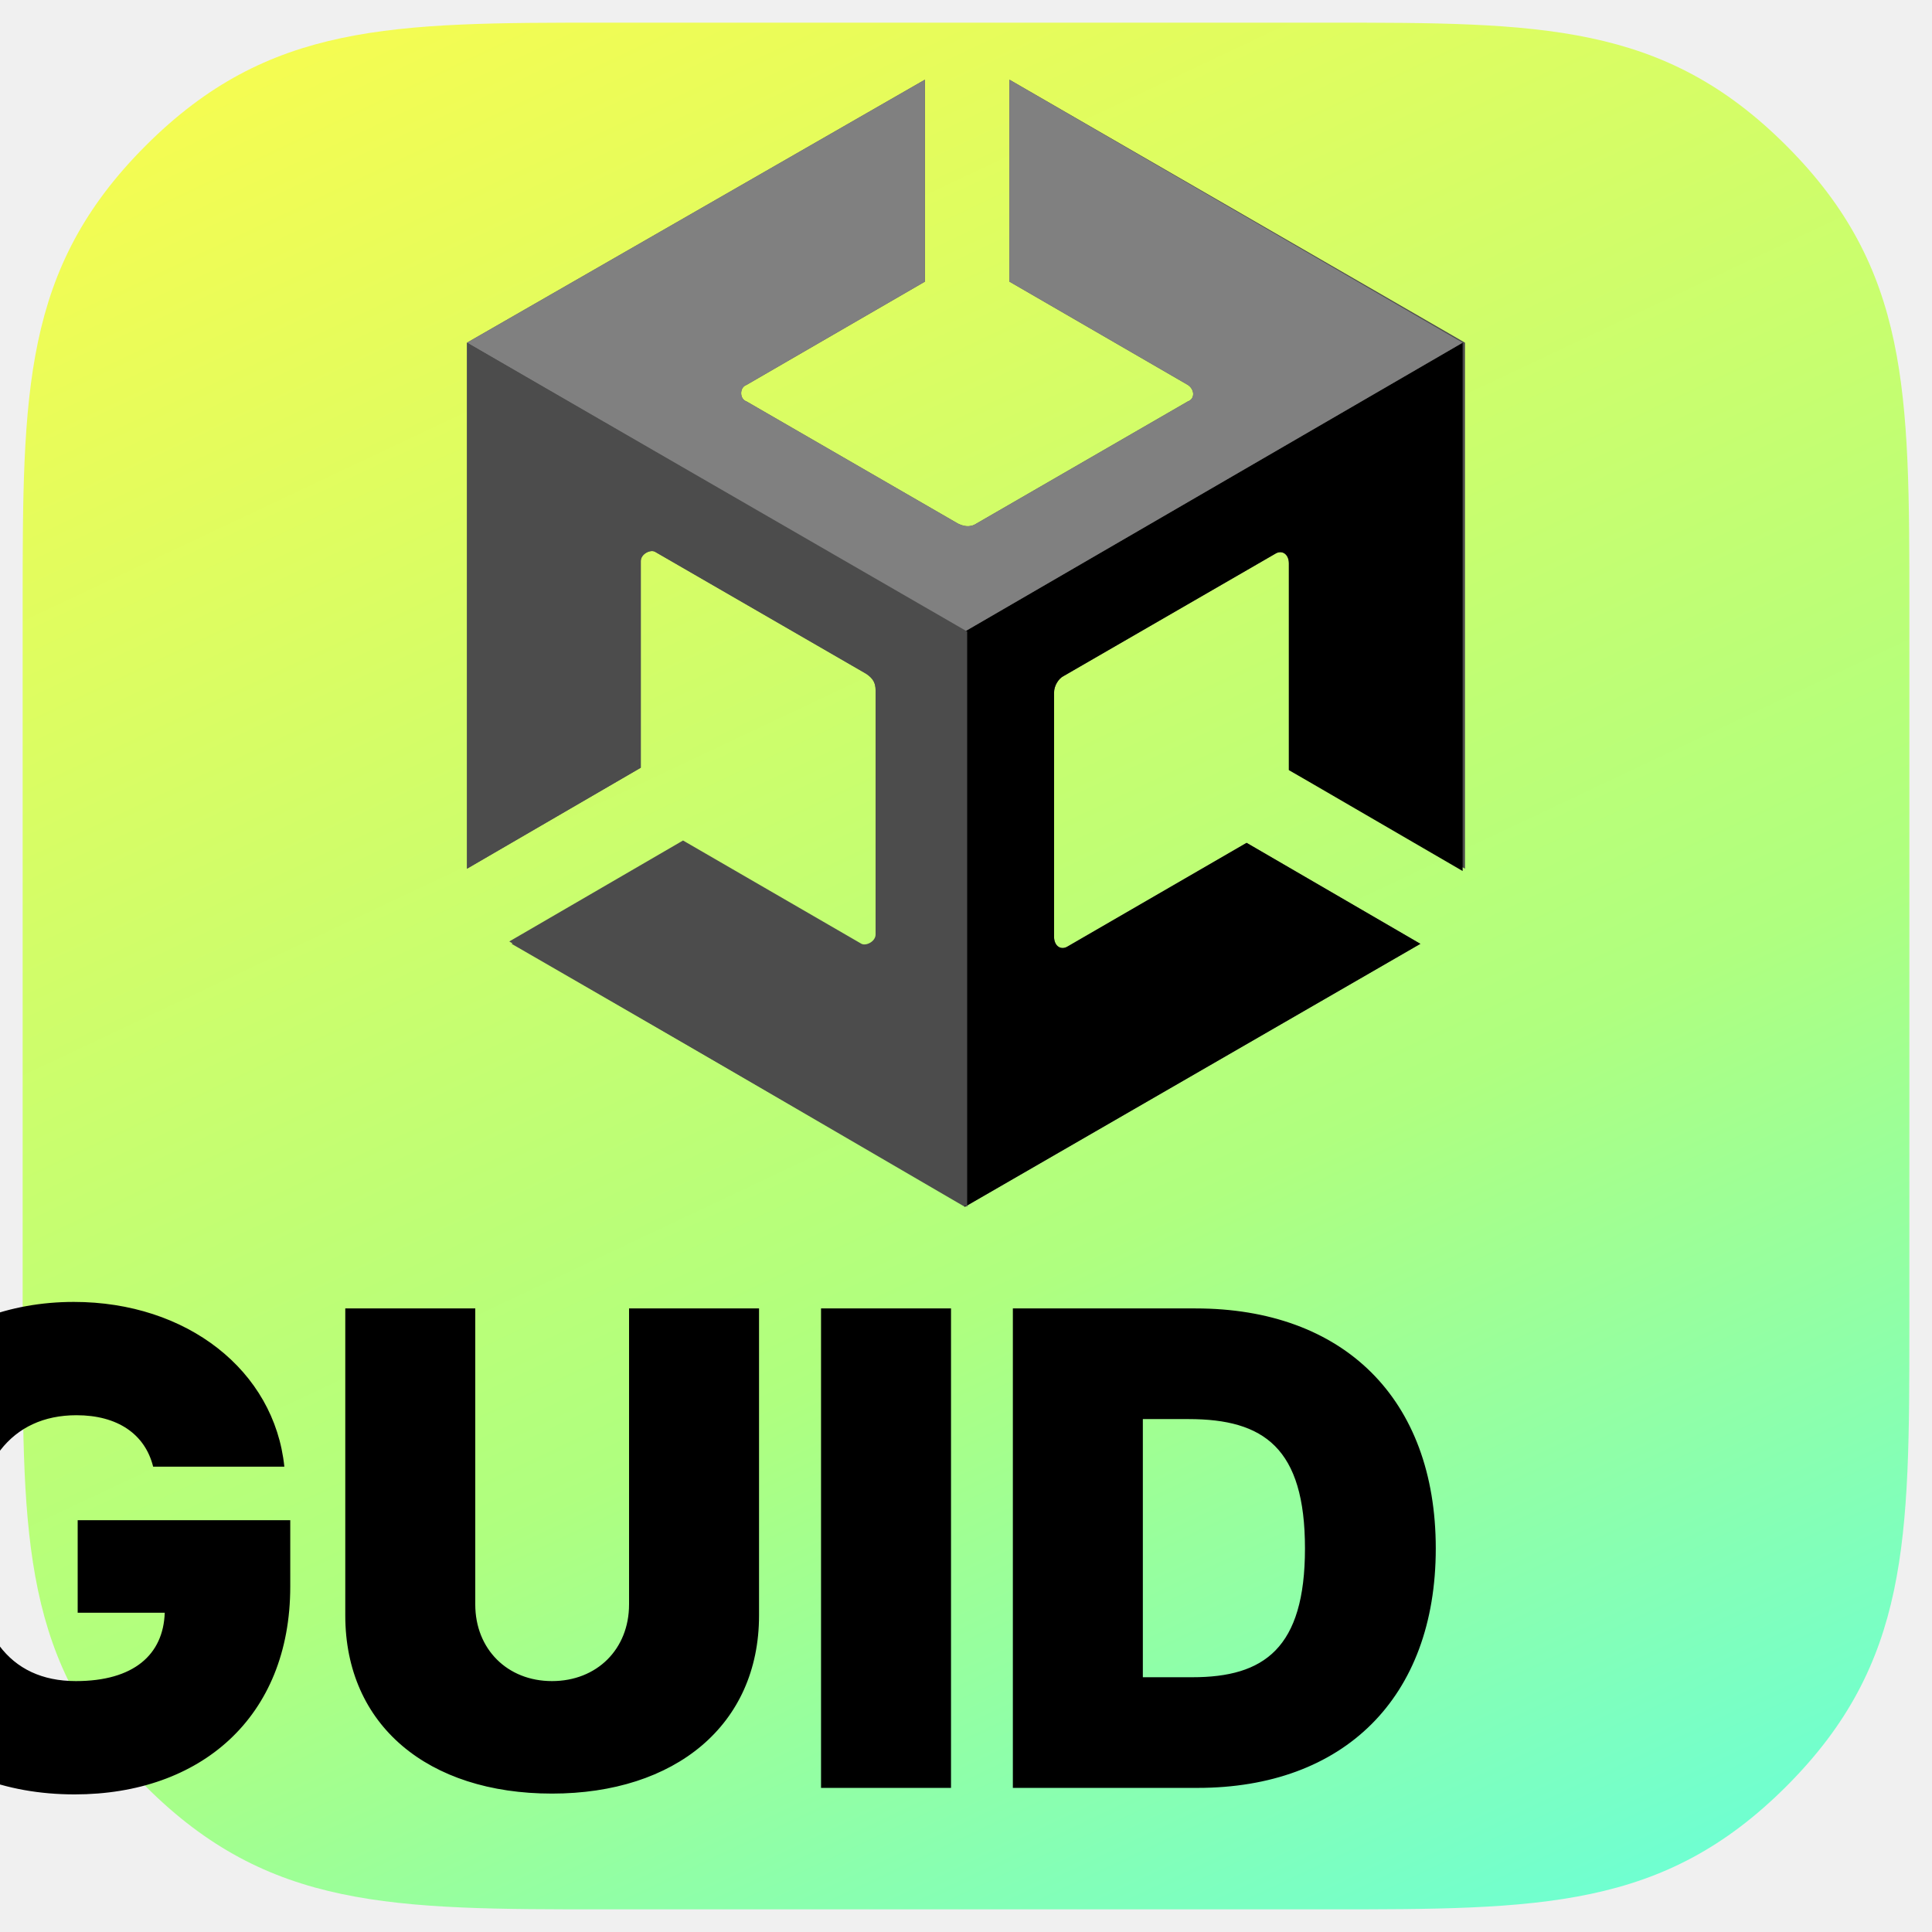
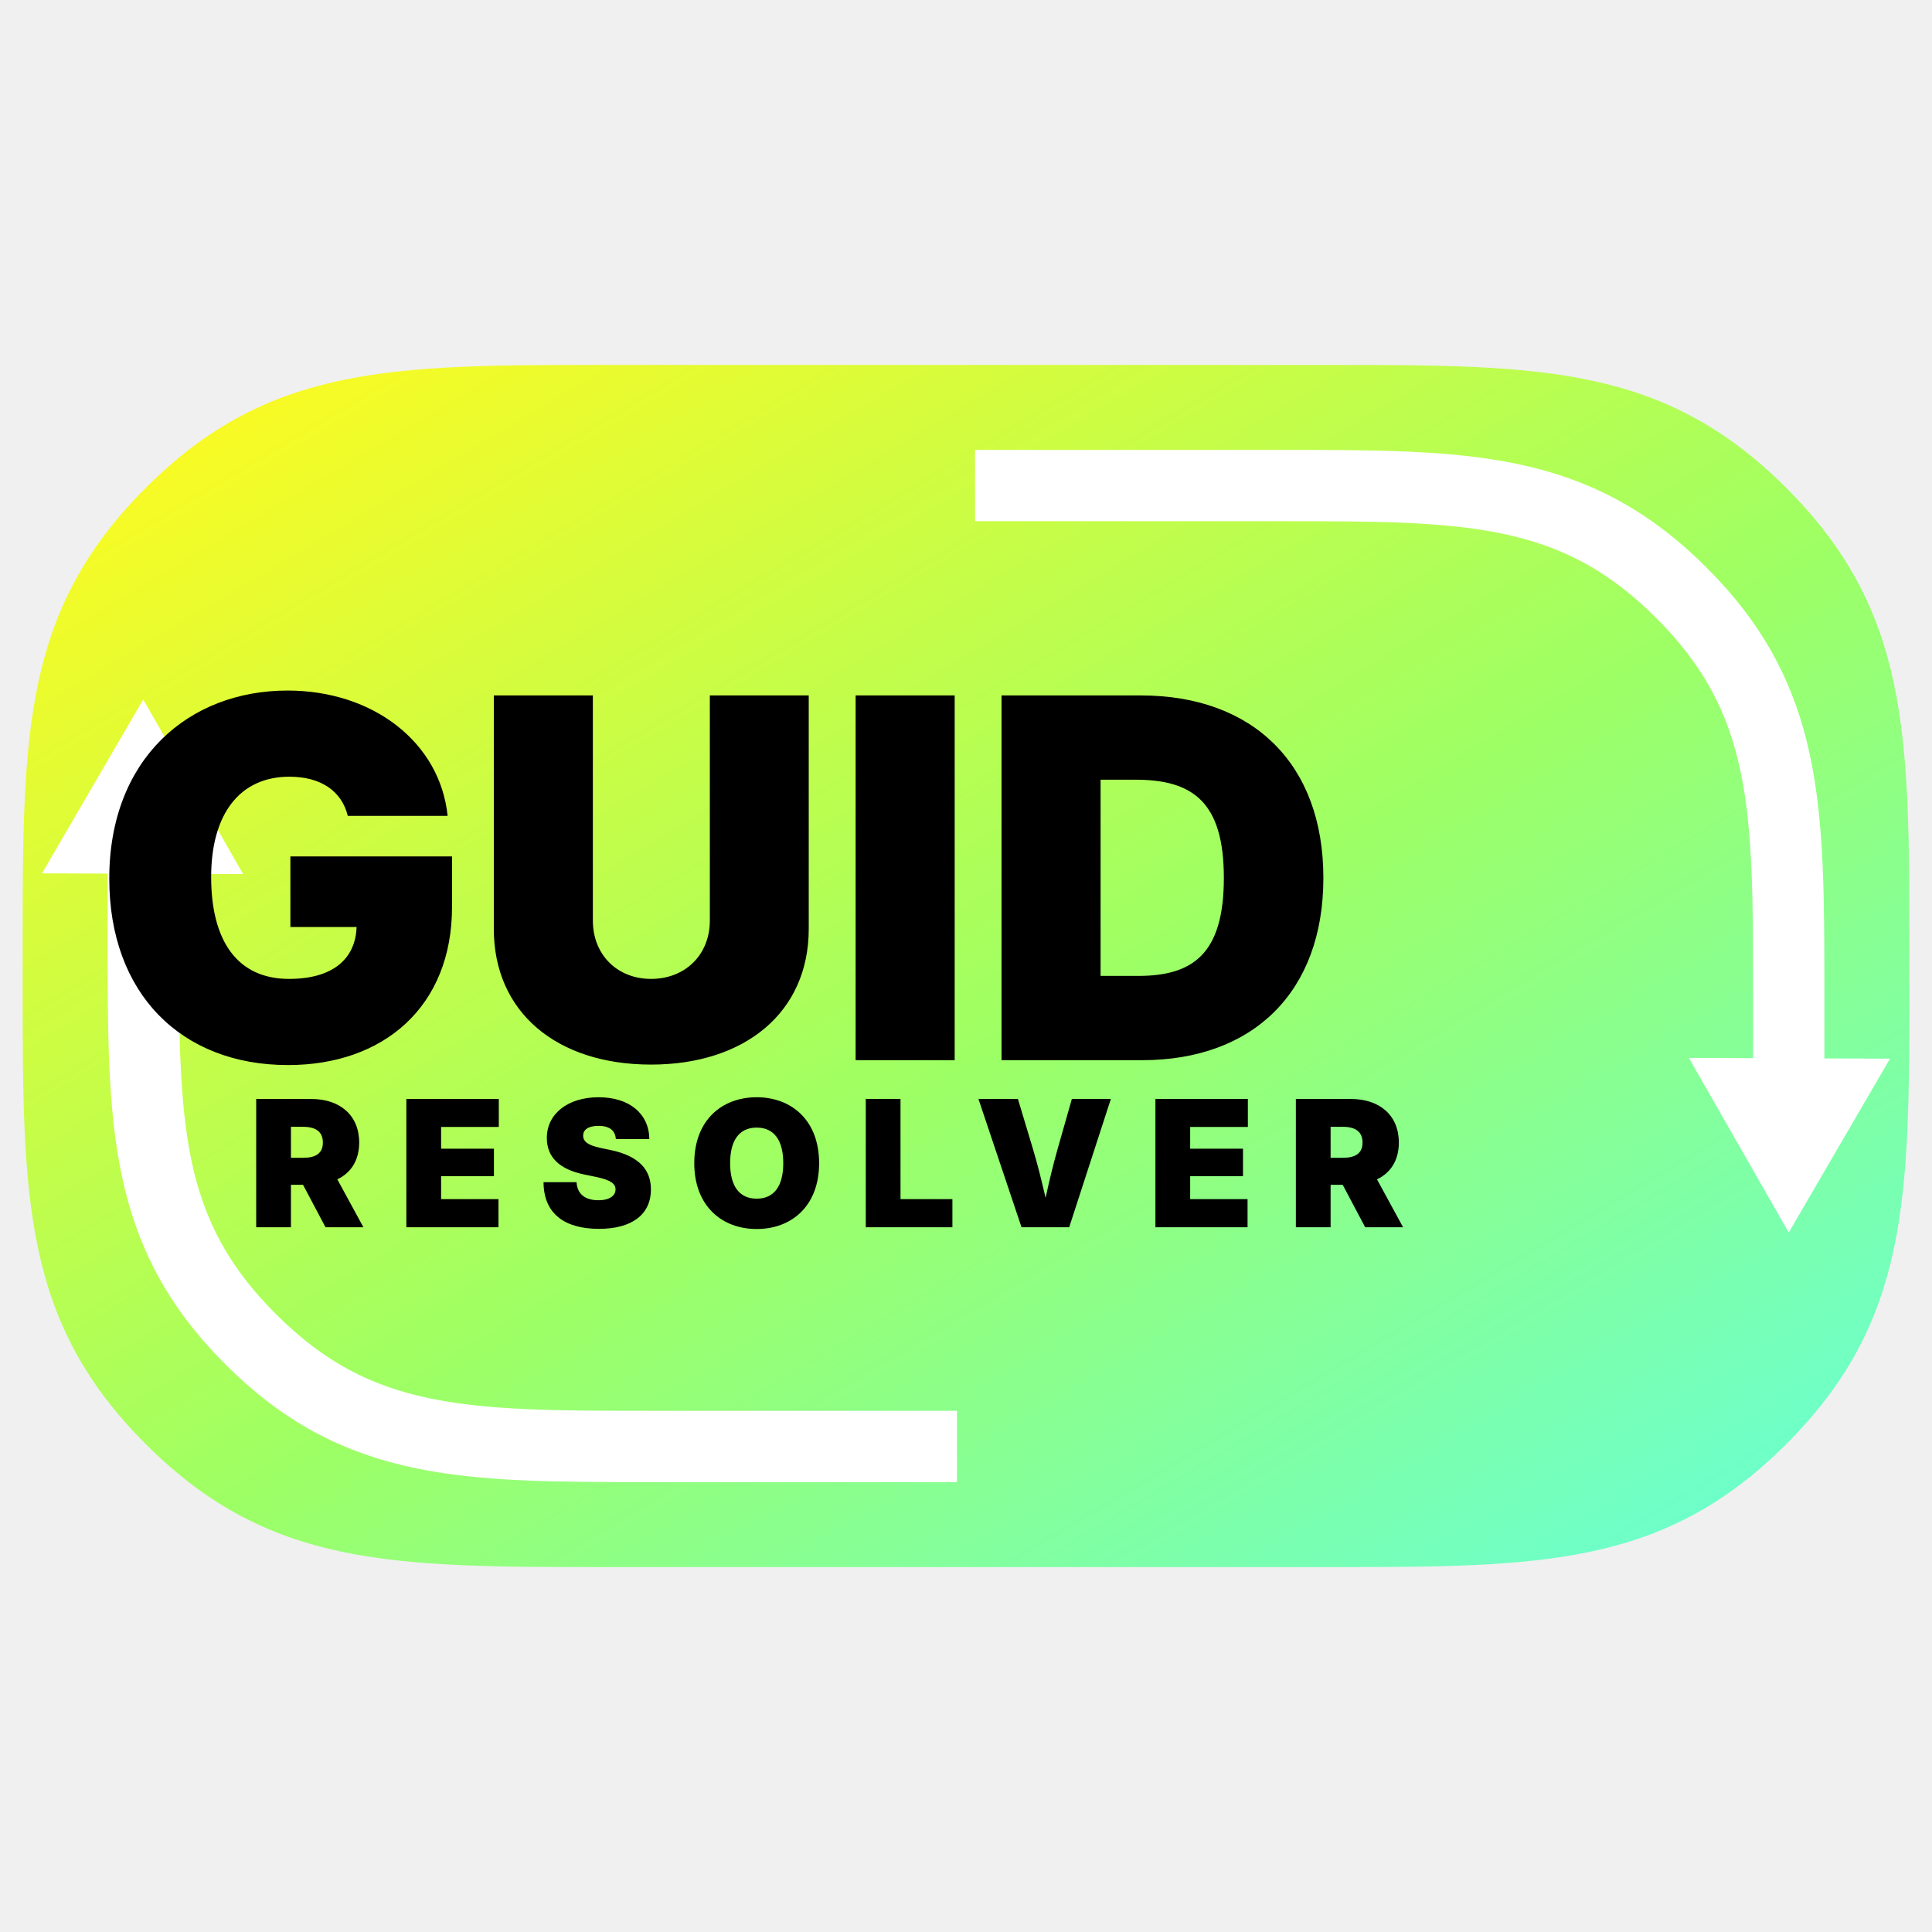
<svg xmlns="http://www.w3.org/2000/svg" xmlns:xlink="http://www.w3.org/1999/xlink" version="1.1" id="Logo" x="0" y="0" viewBox="0 0 192 192" xml:space="preserve" width="128" height="128">
  <defs id="defs17">
    <linearGradient id="linearGradient1">
-       <stop style="stop-color:#fffb4b;stop-opacity:1;" offset="0" id="stop1" />
-       <stop style="stop-color:#afff7f;stop-opacity:1;" offset="0.628" id="stop3" />
+       <stop style="stop-color:#fffa1f;stop-opacity:1;" offset="0" id="stop1" />
+       <stop style="stop-color:#9eff64;stop-opacity:1;" offset="0.509" id="stop3" />
      <stop style="stop-color:#62ffe2;stop-opacity:1;" offset="1" id="stop2" />
    </linearGradient>
-     <linearGradient xlink:href="#linearGradient1" id="linearGradient2" x1="-5.164" y1="166.357" x2="80.629" y2="348.087" gradientUnits="userSpaceOnUse" />
+     <linearGradient xlink:href="#linearGradient1" id="linearGradient2" x1="0.165" y1="199.968" x2="76.94" y2="328.822" gradientUnits="userSpaceOnUse" gradientTransform="matrix(1.293813,0,0,1.293813,41.55586,-236.6094)" />
  </defs>
  <style id="style2">.st0{fill:#4c4c4c}</style>
-   <g id="g2" transform="matrix(1.293813,0,0,1.293813,41.55586,-236.6094)">
-     <path d="m 14.404,329.537 c -16.436,0 -25.885,0 -35.334,-9.449 -9.449,-9.449 -9.449,-18.899 -9.449,-35.334 v -55.353 c 0,-16.436 0,-25.885 9.449,-35.334 9.449,-9.449 18.899,-9.449 35.334,-9.449 h 55.353 c 16.436,0 25.885,0 35.334,9.449 9.449,9.449 9.449,18.899 9.449,35.334 v 55.353 c 0,16.436 0,25.885 -9.449,35.334 -9.449,9.449 -18.899,9.449 -35.334,9.449 z m 0,0" id="Rectangle 7" style="fill:url(#linearGradient2);fill-opacity:1;fill-rule:evenodd;stroke:none;stroke-width:1.208" />
-     <g id="g1" transform="matrix(0.1569192,0,0,0.1569192,3.752389,188.9984)">
-       <path class="st0" d="M 488.506,386.207 V 128.736 L 265.517,0 v 98.851 l 87.356,50.575 c 3.448,2.299 3.448,6.897 0,8.046 l -103.448,59.77 c -3.448,2.299 -6.897,1.149 -9.195,0 L 136.782,157.471 c -3.448,-1.149 -3.448,-6.897 0,-8.046 L 224.138,98.851 V 0 L 0,128.736 v 257.471 -1.149 1.149 L 85.057,336.782 V 235.632 c 0,-3.448 4.598,-5.747 6.897,-4.598 L 195.402,290.805 c 3.448,2.299 4.598,4.598 4.598,8.046 V 418.391 c 0,3.448 -4.598,5.747 -6.897,4.598 L 105.747,372.414 20.69,421.839 243.678,551.724 466.667,422.989 381.609,373.563 294.253,424.138 c -3.448,2.299 -6.897,0 -6.897,-4.598 V 300 c 0,-3.448 2.299,-6.897 4.598,-8.046 L 395.402,232.184 c 3.448,-2.299 6.897,0 6.897,4.598 v 101.149 z" id="path6" style="stroke-width:11.494" />
-       <path d="M 243.678,551.724 466.667,422.989 381.609,373.563 294.253,424.138 c -3.448,2.299 -6.897,0 -6.897,-4.598 V 300 c 0,-3.448 2.299,-6.897 4.598,-8.046 L 395.402,232.184 c 3.448,-2.299 6.897,0 6.897,4.598 v 101.149 l 85.057,49.425 V 128.736 L 243.678,270.115 Z" id="path8" style="stroke-width:11.494" />
-       <path d="m 265.517,0 v 98.851 l 87.356,50.575 c 3.448,2.299 3.448,6.897 0,8.046 l -103.448,59.77 c -3.448,2.299 -6.897,1.149 -9.195,0 L 136.782,157.471 c -3.448,-1.149 -3.448,-6.897 0,-8.046 L 224.138,98.851 V 0 L 0,128.736 243.678,270.115 487.356,128.736 Z" fill="#808080" id="path10" style="stroke-width:11.494" />
-       <path class="st0" d="M 194.253,424.138 106.897,373.563 21.839,422.989 244.828,551.724 V 270.115 L 0,128.736 v 257.471 -1.149 1.149 L 85.057,336.782 V 235.632 c 0,-3.448 4.598,-5.747 6.897,-4.598 L 195.402,290.805 c 3.448,2.299 4.598,4.598 4.598,8.046 V 418.391 c 1.149,4.598 -2.299,8.046 -5.747,5.747 z" id="path12" style="stroke-width:11.494" />
+   <path d="m 60.192,155.734 c -21.265,0 -33.49,0 -45.716,-12.226 C 2.25,131.283 2.25,119.057 2.25,97.792 v -3.585 c 0,-21.265 0,-33.49 12.226,-45.716 C 26.701,36.266 38.927,36.266 60.192,36.266 h 71.616 c 21.265,0 33.49,0 45.716,12.226 C 189.75,60.717 189.75,72.943 189.75,94.208 v 3.585 c 0,21.265 0,33.49 -12.226,45.716 -12.226,12.226 -24.451,12.226 -45.716,12.226 z" id="Rectangle 7" style="fill:url(#linearGradient2);fill-opacity:1;fill-rule:evenodd;stroke:none;stroke-width:1.562" />
+   <g id="g4" transform="translate(0,-34.01575)">
+     <g id="g3" transform="matrix(1.221959,0,0,1.221959,44.57953,-218.1372)" style="stroke:#ffffff;stroke-opacity:1">
+       <path d="M 41.346,323.987 H 16.524 c -15.177,0 -23.902,0 -32.628,-8.726 -8.726,-8.726 -8.726,-17.451 -8.726,-32.628 v -11.676" id="path1" style="fill:none;fill-opacity:1;fill-rule:evenodd;stroke:#ffffff;stroke-width:5.797;stroke-dasharray:none;stroke-opacity:1" />
    </g>
-     <text xml:space="preserve" style="font-style:normal;font-variant:normal;font-weight:900;font-stretch:normal;font-size:50.632px;font-family:Inter;-inkscape-font-specification:'Inter Heavy';text-align:center;text-anchor:middle;fill:#000000;fill-opacity:1;stroke:none;stroke-width:7.973;stroke-linejoin:round" x="42.08" y="320.206" id="text1">
-       <tspan id="tspan1" style="font-style:normal;font-variant:normal;font-weight:900;font-stretch:normal;font-family:Inter;-inkscape-font-specification:'Inter Heavy';fill:#000000;fill-opacity:1;stroke:none;stroke-width:7.973" x="42.08" y="320.206" dx="0 -1.117">GUID</tspan>
+     <path style="fill:#ffffff;fill-opacity:1;stroke:none;stroke-width:5.797;stroke-linejoin:miter;stroke-dasharray:none;stroke-opacity:1" id="path3" d="m -38.677,204.192 -18.691,-0.071 -18.691,-0.071 9.407,-16.152 9.407,-16.152 9.284,16.223 z" transform="matrix(0.5348204,0,0,0.5348204,44.85059,11.67746)" />
+   </g>
+   <g id="g9" transform="rotate(180,96,113.0079)">
+     <g id="g8" transform="matrix(1.221959,0,0,1.221959,44.57953,-218.1372)" style="stroke:#ffffff;stroke-opacity:1">
+       <path d="M 41.346,323.987 H 16.524 c -15.177,0 -23.902,0 -32.628,-8.726 -8.726,-8.726 -8.726,-17.451 -8.726,-32.628 v -11.676" id="path8" style="fill:none;fill-opacity:1;fill-rule:evenodd;stroke:#ffffff;stroke-width:5.797;stroke-dasharray:none;stroke-opacity:1" />
+     </g>
+     <path style="fill:#ffffff;fill-opacity:1;stroke:none;stroke-width:5.797;stroke-linejoin:miter;stroke-dasharray:none;stroke-opacity:1" id="path9" d="m -38.677,204.192 -18.691,-0.071 -18.691,-0.071 9.407,-16.152 9.407,-16.152 9.284,16.223 z" transform="matrix(0.5348204,0,0,0.5348204,44.85059,11.67746)" />
+   </g>
+   <g id="g10" transform="translate(0,3.840786)">
+     <text xml:space="preserve" style="font-style:normal;font-variant:normal;font-weight:900;font-stretch:normal;font-size:49.827px;font-family:Inter;-inkscape-font-specification:'Inter Heavy';text-align:center;text-anchor:middle;fill:#000000;fill-opacity:1;stroke:none;stroke-width:7.847;stroke-linejoin:round" x="96" y="101.522" id="text1">
+       <tspan id="tspan1" style="font-style:normal;font-variant:normal;font-weight:900;font-stretch:normal;font-family:Inter;-inkscape-font-specification:'Inter Heavy';fill:#000000;fill-opacity:1;stroke:none;stroke-width:7.847" x="96" y="101.522" dx="0 -1.099">GUID</tspan>
+     </text>
+     <text xml:space="preserve" style="font-style:normal;font-variant:normal;font-weight:900;font-stretch:normal;font-size:17.526px;font-family:Inter;-inkscape-font-specification:'Inter Heavy';text-align:center;letter-spacing:3.217px;text-anchor:middle;fill:#000000;fill-opacity:1;stroke:none;stroke-width:2.76;stroke-linejoin:round" x="95.701" y="118.127" id="text10">
+       <tspan id="tspan10" style="font-style:normal;font-variant:normal;font-weight:900;font-stretch:normal;font-family:Inter;-inkscape-font-specification:'Inter Heavy';letter-spacing:3.217px;fill:#000000;fill-opacity:1;stroke:none;stroke-width:2.76" x="97.31" y="118.127">RESOLVER</tspan>
    </text>
  </g>
</svg>
